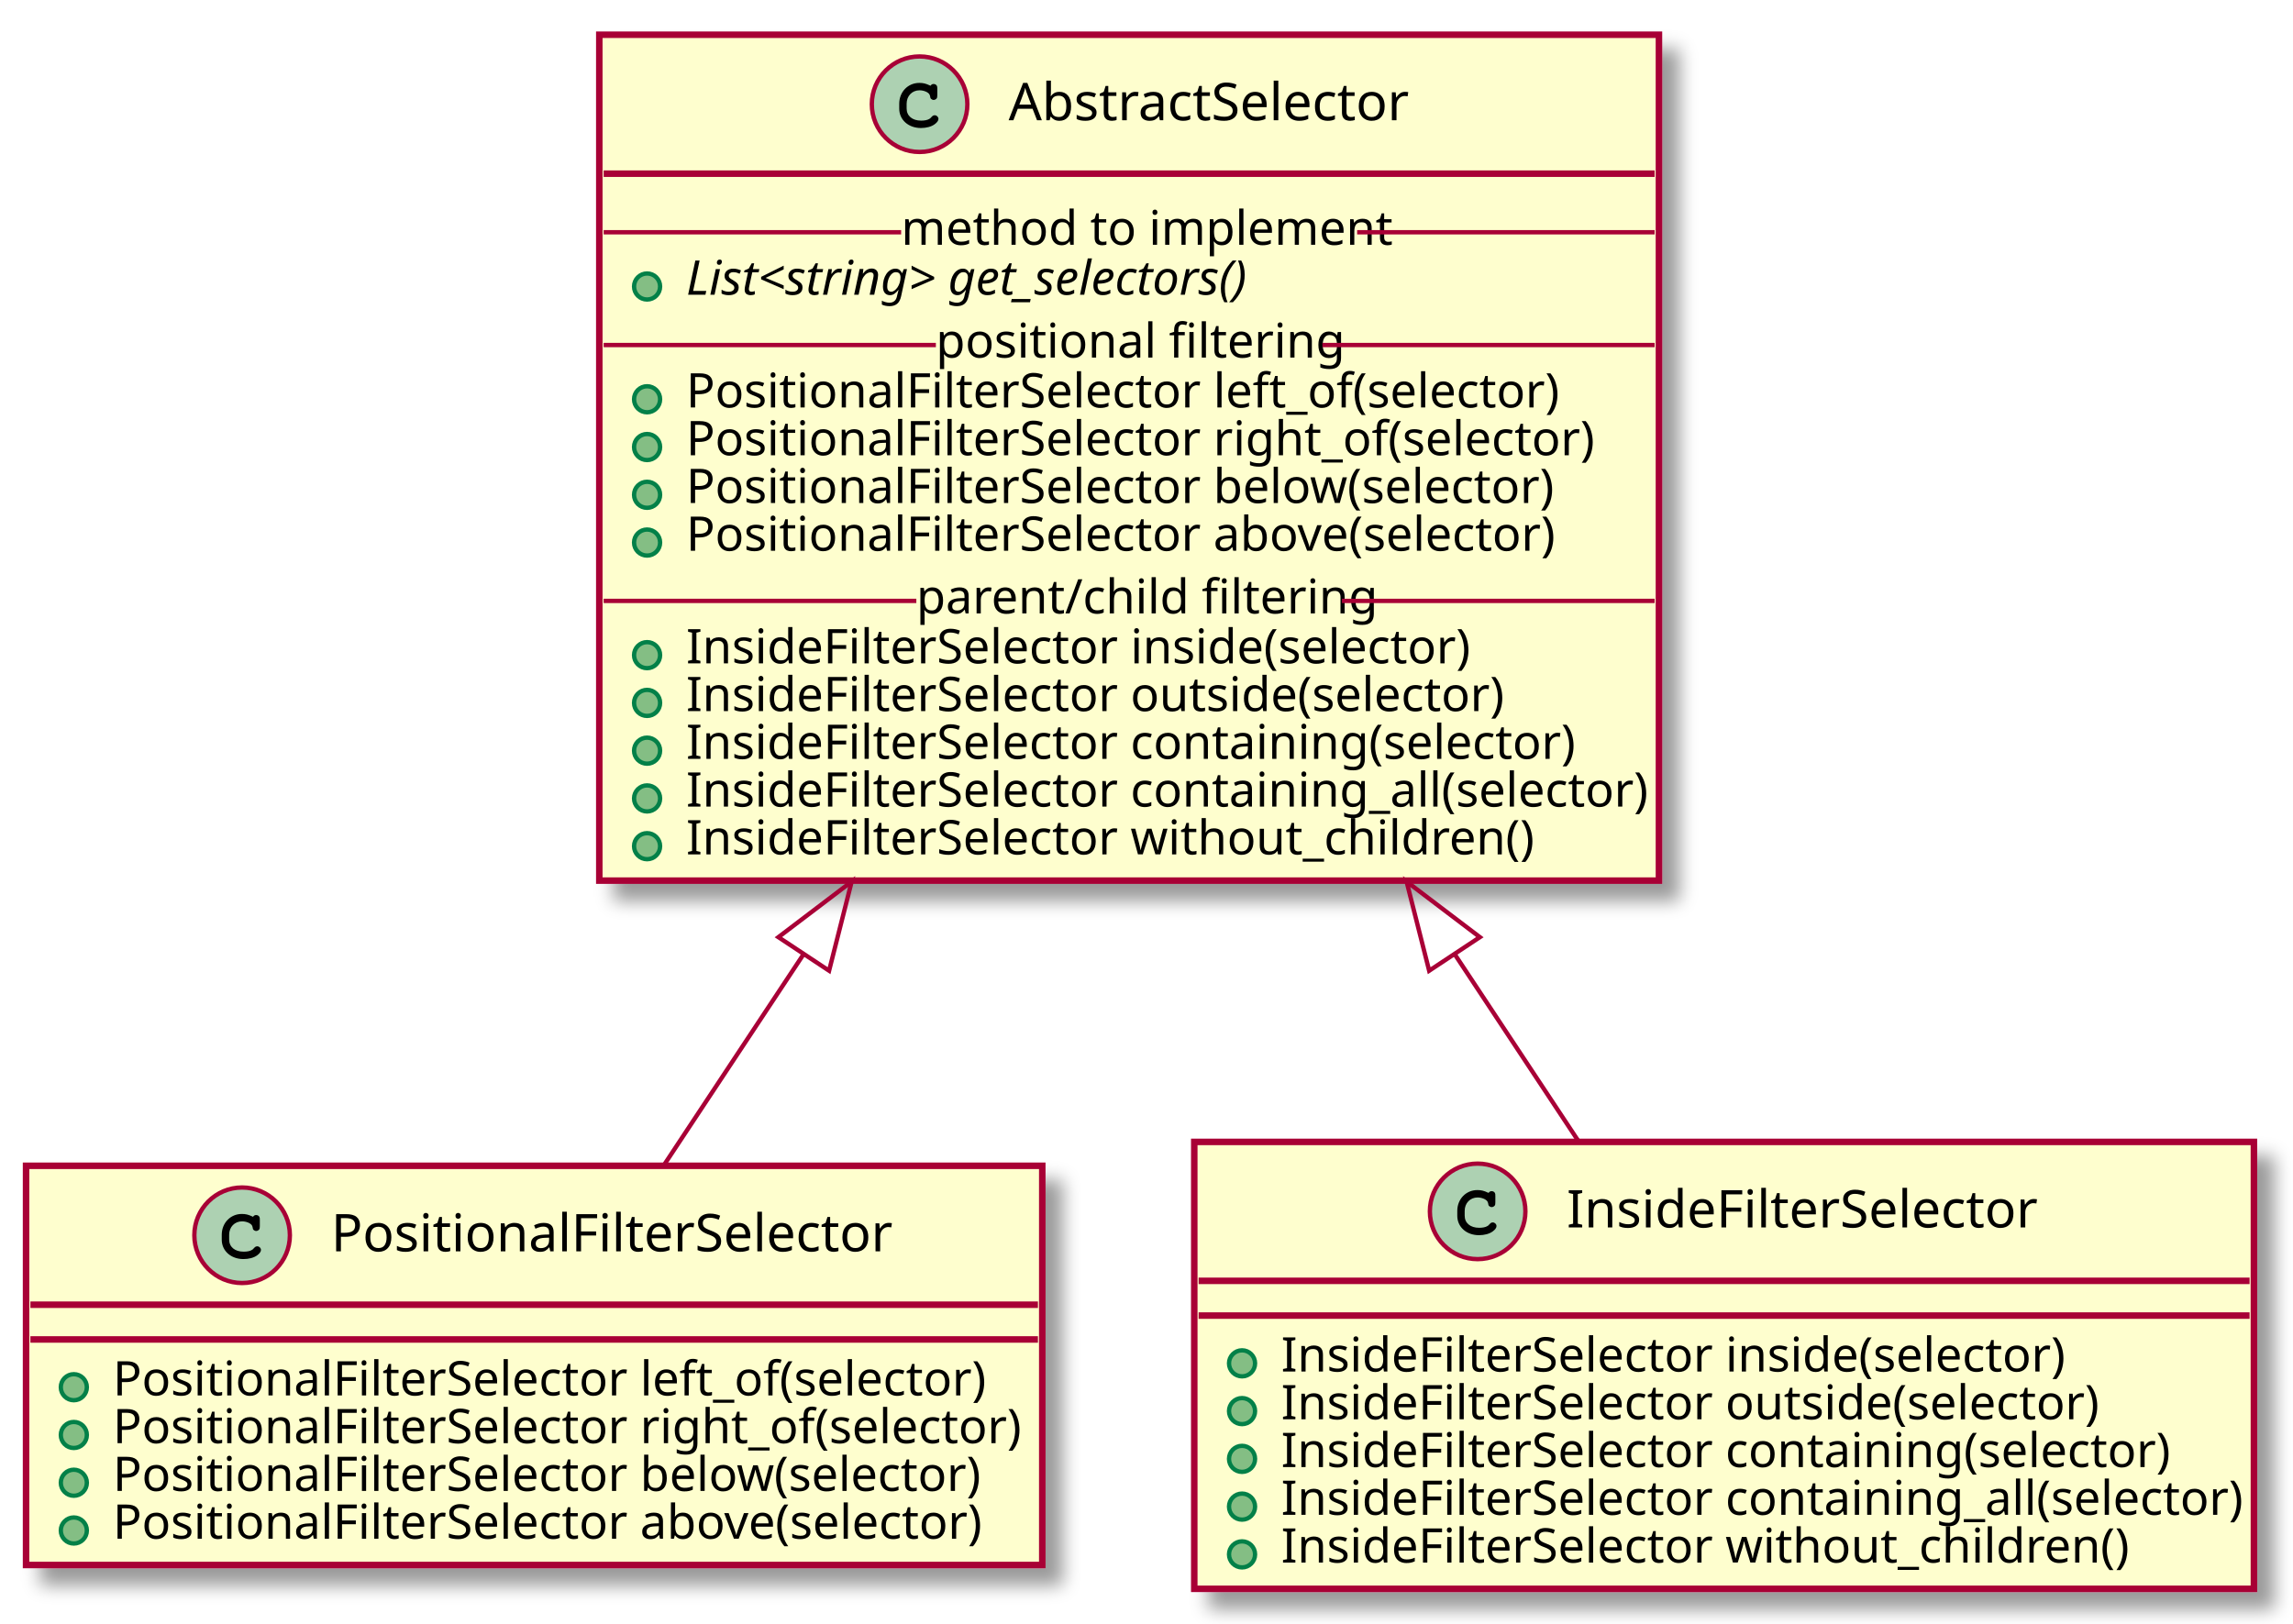
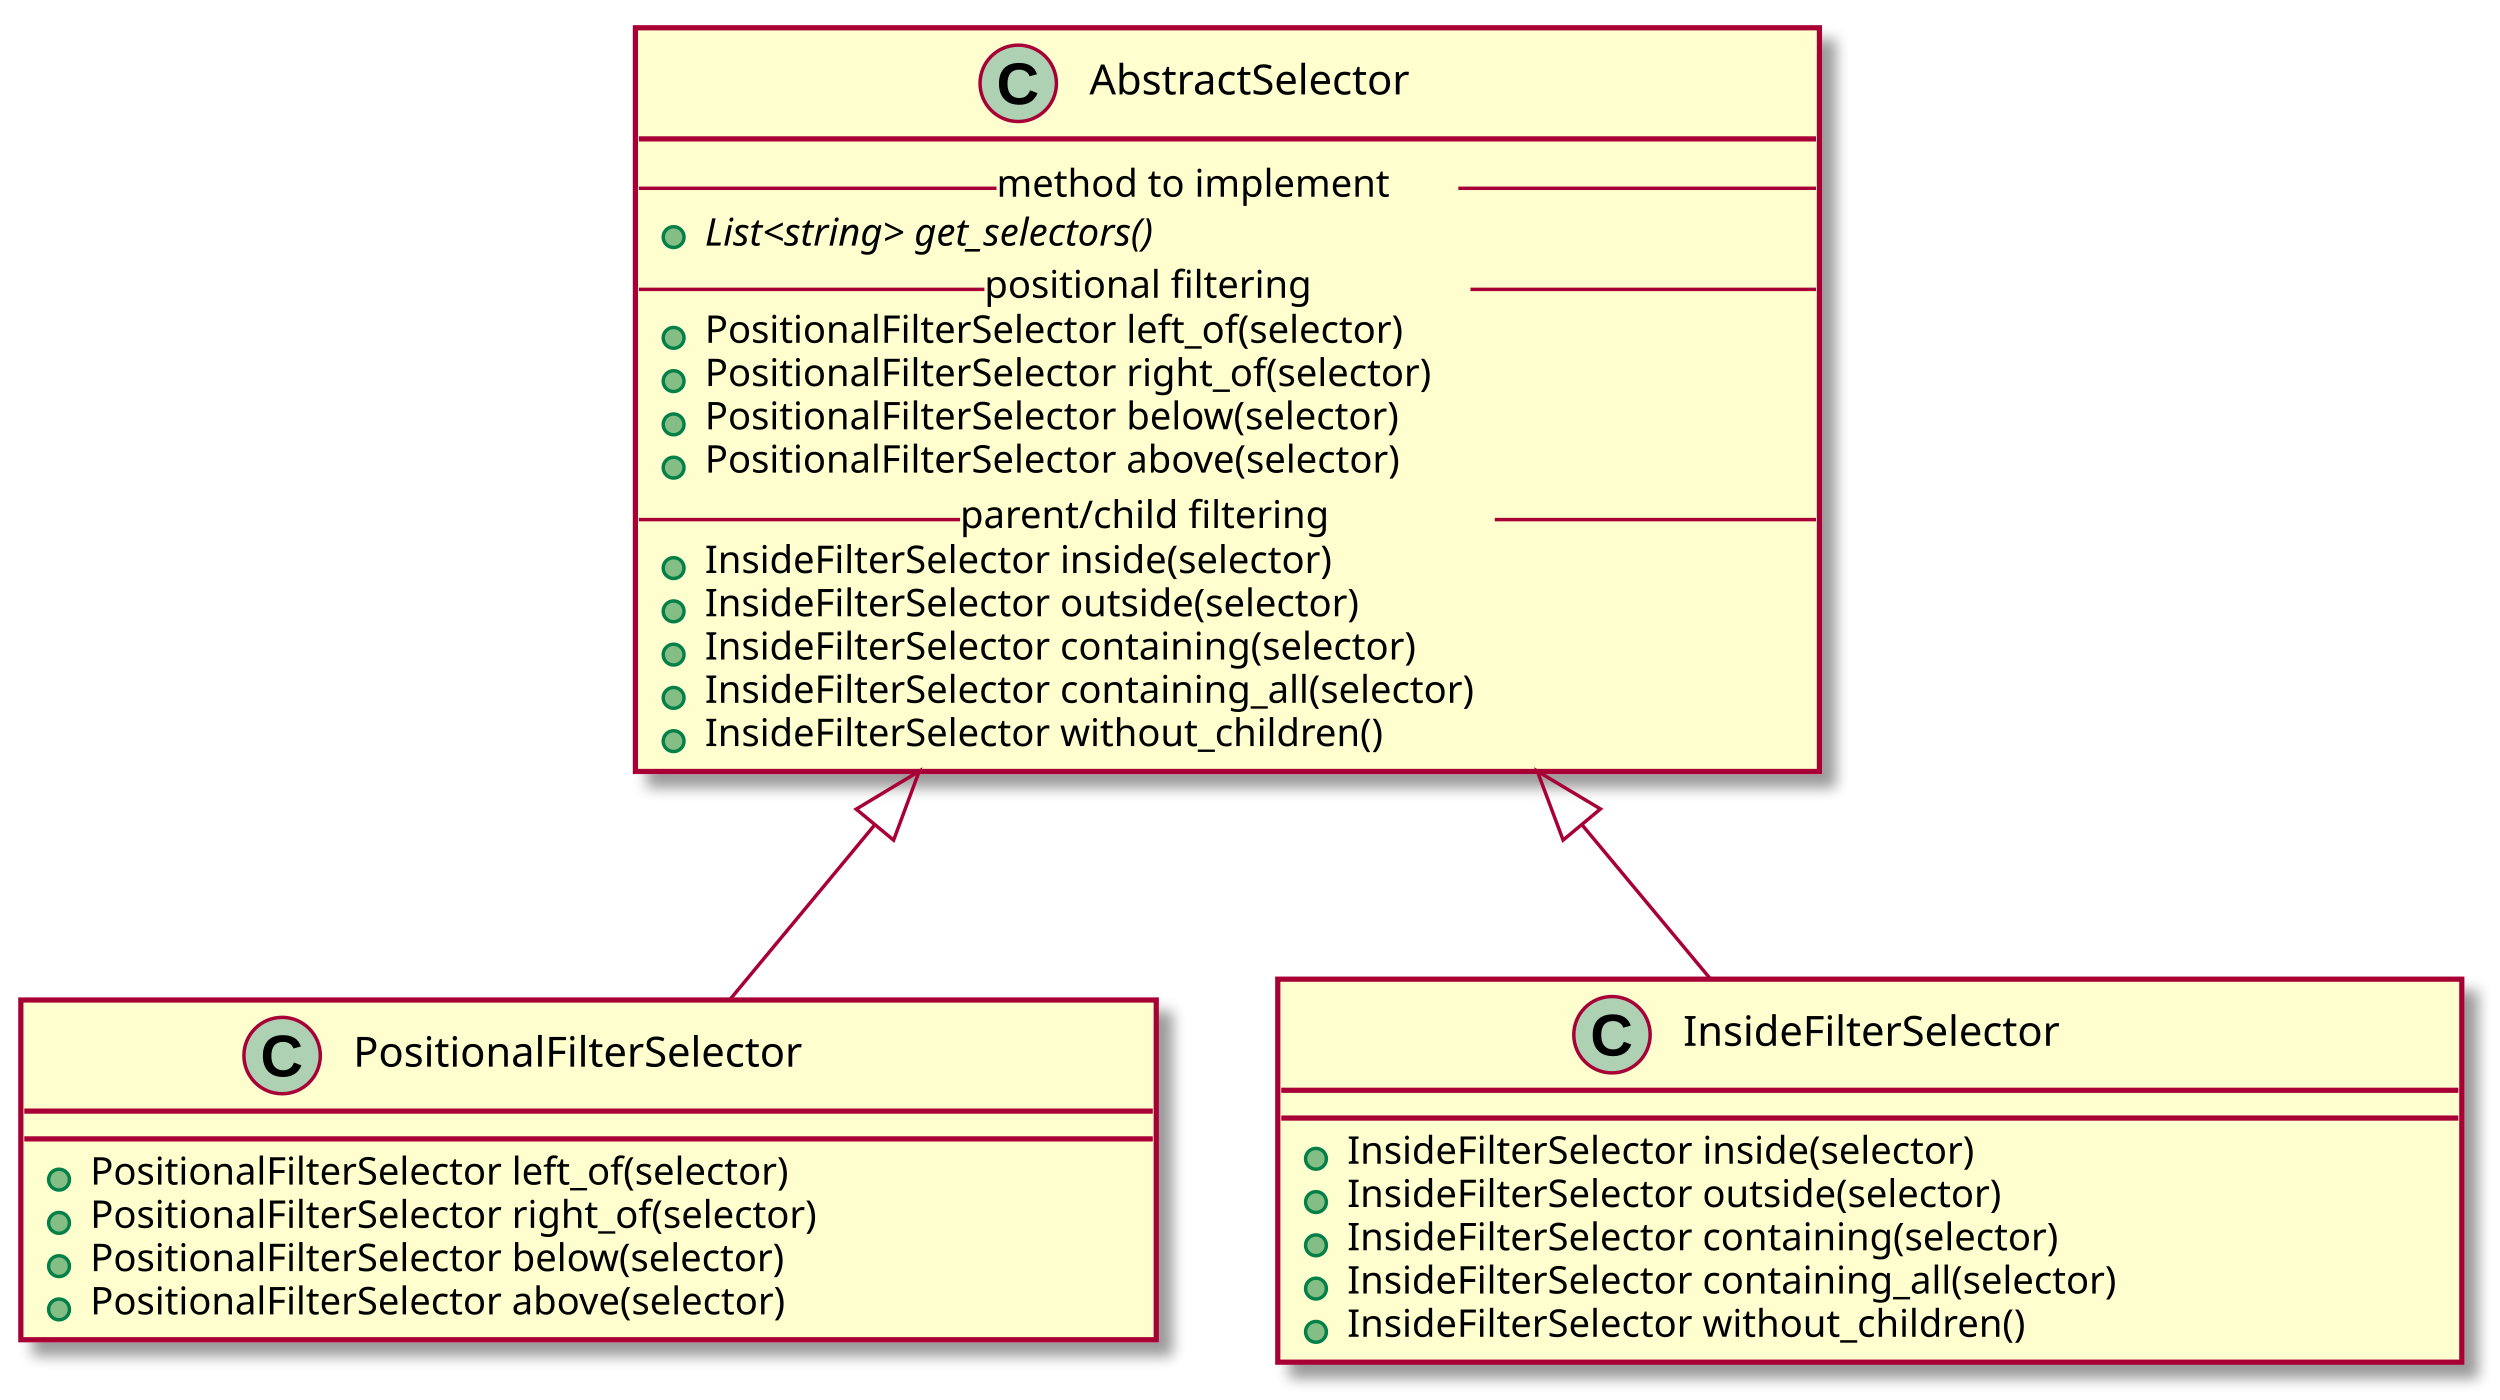
- <svg xmlns="http://www.w3.org/2000/svg" contentScriptType="application/ecmascript" contentStyleType="text/css" height="374px" preserveAspectRatio="none" style="width:528px;height:374px;" version="1.1" viewBox="0 0 528 374" width="528px" zoomAndPan="magnify">
+ <svg xmlns="http://www.w3.org/2000/svg" contentScriptType="application/ecmascript" contentStyleType="text/css" height="403px" preserveAspectRatio="none" style="width:720px;height:403px;" version="1.1" viewBox="0 0 720 403" width="720px" zoomAndPan="magnify">
  <defs>
-     <filter height="300%" id="fv9x5ws" width="300%" x="-1" y="-1">
+     <filter height="300%" id="fd9yc2d8d8s7e" width="300%" x="-1" y="-1">
      <feGaussianBlur result="blurOut" stdDeviation="2.0" />
      <feColorMatrix in="blurOut" result="blurOut2" type="matrix" values="0 0 0 0 0 0 0 0 0 0 0 0 0 0 0 0 0 0 .4 0" />
      <feOffset dx="4.0" dy="4.0" in="blurOut2" result="blurOut3" />
      <feBlend in="SourceGraphic" in2="blurOut3" mode="normal" />
    </filter>
  </defs>
  <g>
-     <rect fill="#FEFECE" filter="url(#fv9x5ws)" height="194.822" style="stroke: #A80036; stroke-width: 1.5;" width="244" x="138" y="8" />
-     <ellipse cx="211.75" cy="24" fill="#ADD1B2" rx="11" ry="11" style="stroke: #A80036; stroke-width: 1.0;" />
-     <path d="M214.094,19.672 L214.266,19.75 C214.484,19.438 214.688,19.344 214.984,19.344 C215.281,19.344 215.562,19.484 215.719,19.75 C215.812,19.906 215.828,20.031 215.828,20.469 L215.828,21.891 C215.828,22.312 215.797,22.5 215.688,22.656 C215.516,22.875 215.25,23.016 214.984,23.016 C214.766,23.016 214.531,22.906 214.391,22.766 C214.25,22.641 214.219,22.516 214.156,22.109 C214.062,21.703 213.891,21.484 213.406,21.203 C212.938,20.953 212.328,20.797 211.75,20.797 C210.016,20.797 208.766,22.109 208.766,23.891 L208.766,24.984 C208.766,26.688 210.062,27.781 212.109,27.781 C212.875,27.781 213.562,27.656 213.984,27.391 C214.172,27.297 214.172,27.297 214.625,26.812 C214.812,26.625 215.016,26.547 215.234,26.547 C215.703,26.547 216.094,26.938 216.094,27.391 C216.094,27.781 215.766,28.234 215.188,28.641 C214.438,29.188 213.281,29.484 212.062,29.484 C209.172,29.484 207.062,27.594 207.062,25.016 L207.062,23.891 C207.062,21.172 209.062,19.094 211.688,19.094 C212.562,19.094 213.156,19.234 214.094,19.672 Z " />
-     <text fill="#000000" font-family="sans-serif" font-size="12" lengthAdjust="spacingAndGlyphs" textLength="88" x="232.25" y="27.7">AbstractSelector</text>
-     <line style="stroke: #A80036; stroke-width: 1.5;" x1="139" x2="381" y1="40" y2="40" />
-     <ellipse cx="149" cy="65.986" fill="#84BE84" rx="3" ry="3" style="stroke: #038048; stroke-width: 1.0;" />
-     <text fill="#000000" font-family="sans-serif" font-size="11" font-style="italic" lengthAdjust="spacingAndGlyphs" textLength="132" x="158" y="67.876">List&lt;string&gt; get_selectors()</text>
-     <line style="stroke: #A80036; stroke-width: 1.0;" x1="139" x2="207.5" y1="53.493" y2="53.493" />
-     <text fill="#000000" font-family="sans-serif" font-size="11" lengthAdjust="spacingAndGlyphs" textLength="105" x="207.5" y="56.382">method to implement</text>
-     <line style="stroke: #A80036; stroke-width: 1.0;" x1="312.5" x2="381" y1="53.493" y2="53.493" />
-     <ellipse cx="149" cy="91.959" fill="#84BE84" rx="3" ry="3" style="stroke: #038048; stroke-width: 1.0;" />
-     <text fill="#000000" font-family="sans-serif" font-size="11" lengthAdjust="spacingAndGlyphs" textLength="201" x="158" y="93.848">PositionalFilterSelector left_of(selector)</text>
-     <ellipse cx="149" cy="102.959" fill="#84BE84" rx="3" ry="3" style="stroke: #038048; stroke-width: 1.0;" />
-     <text fill="#000000" font-family="sans-serif" font-size="11" lengthAdjust="spacingAndGlyphs" textLength="208" x="158" y="104.848">PositionalFilterSelector right_of(selector)</text>
-     <ellipse cx="149" cy="113.959" fill="#84BE84" rx="3" ry="3" style="stroke: #038048; stroke-width: 1.0;" />
-     <text fill="#000000" font-family="sans-serif" font-size="11" lengthAdjust="spacingAndGlyphs" textLength="199" x="158" y="115.848">PositionalFilterSelector below(selector)</text>
-     <ellipse cx="149" cy="124.959" fill="#84BE84" rx="3" ry="3" style="stroke: #038048; stroke-width: 1.0;" />
-     <text fill="#000000" font-family="sans-serif" font-size="11" lengthAdjust="spacingAndGlyphs" textLength="200" x="158" y="126.848">PositionalFilterSelector above(selector)</text>
-     <line style="stroke: #A80036; stroke-width: 1.0;" x1="139" x2="215.5" y1="79.466" y2="79.466" />
-     <text fill="#000000" font-family="sans-serif" font-size="11" lengthAdjust="spacingAndGlyphs" textLength="89" x="215.5" y="82.355">positional filtering</text>
-     <line style="stroke: #A80036; stroke-width: 1.0;" x1="304.5" x2="381" y1="79.466" y2="79.466" />
-     <ellipse cx="149" cy="150.891" fill="#84BE84" rx="3" ry="3" style="stroke: #038048; stroke-width: 1.0;" />
-     <text fill="#000000" font-family="sans-serif" font-size="11" lengthAdjust="spacingAndGlyphs" textLength="178" x="158" y="152.78">InsideFilterSelector inside(selector)</text>
-     <ellipse cx="149" cy="161.891" fill="#84BE84" rx="3" ry="3" style="stroke: #038048; stroke-width: 1.0;" />
-     <text fill="#000000" font-family="sans-serif" font-size="11" lengthAdjust="spacingAndGlyphs" textLength="185" x="158" y="163.78">InsideFilterSelector outside(selector)</text>
-     <ellipse cx="149" cy="172.891" fill="#84BE84" rx="3" ry="3" style="stroke: #038048; stroke-width: 1.0;" />
-     <text fill="#000000" font-family="sans-serif" font-size="11" lengthAdjust="spacingAndGlyphs" textLength="199" x="158" y="174.78">InsideFilterSelector containing(selector)</text>
-     <ellipse cx="149" cy="183.891" fill="#84BE84" rx="3" ry="3" style="stroke: #038048; stroke-width: 1.0;" />
-     <text fill="#000000" font-family="sans-serif" font-size="11" lengthAdjust="spacingAndGlyphs" textLength="218" x="158" y="185.78">InsideFilterSelector containing_all(selector)</text>
-     <ellipse cx="149" cy="194.891" fill="#84BE84" rx="3" ry="3" style="stroke: #038048; stroke-width: 1.0;" />
-     <text fill="#000000" font-family="sans-serif" font-size="11" lengthAdjust="spacingAndGlyphs" textLength="192" x="158" y="196.78">InsideFilterSelector without_children()</text>
-     <line style="stroke: #A80036; stroke-width: 1.0;" x1="139" x2="211" y1="138.398" y2="138.398" />
-     <text fill="#000000" font-family="sans-serif" font-size="11" lengthAdjust="spacingAndGlyphs" textLength="98" x="211" y="141.287">parent/child filtering</text>
-     <line style="stroke: #A80036; stroke-width: 1.0;" x1="309" x2="381" y1="138.398" y2="138.398" />
-     <rect fill="#FEFECE" filter="url(#fv9x5ws)" height="91.945" style="stroke: #A80036; stroke-width: 1.5;" width="234" x="6" y="268.5" />
-     <ellipse cx="55.75" cy="284.5" fill="#ADD1B2" rx="11" ry="11" style="stroke: #A80036; stroke-width: 1.0;" />
-     <path d="M58.094,280.172 L58.266,280.25 C58.484,279.938 58.688,279.844 58.984,279.844 C59.281,279.844 59.562,279.984 59.719,280.25 C59.812,280.406 59.828,280.531 59.828,280.969 L59.828,282.391 C59.828,282.812 59.797,283 59.688,283.156 C59.516,283.375 59.25,283.516 58.984,283.516 C58.766,283.516 58.531,283.406 58.391,283.266 C58.25,283.141 58.219,283.016 58.156,282.609 C58.062,282.203 57.891,281.984 57.406,281.703 C56.938,281.453 56.328,281.297 55.75,281.297 C54.016,281.297 52.766,282.609 52.766,284.391 L52.766,285.484 C52.766,287.188 54.062,288.281 56.109,288.281 C56.875,288.281 57.562,288.156 57.984,287.891 C58.172,287.797 58.172,287.797 58.625,287.312 C58.812,287.125 59.016,287.047 59.234,287.047 C59.703,287.047 60.094,287.438 60.094,287.891 C60.094,288.281 59.766,288.734 59.188,289.141 C58.438,289.688 57.281,289.984 56.062,289.984 C53.172,289.984 51.062,288.094 51.062,285.516 L51.062,284.391 C51.062,281.672 53.062,279.594 55.688,279.594 C56.562,279.594 57.156,279.734 58.094,280.172 Z " />
-     <text fill="#000000" font-family="sans-serif" font-size="12" lengthAdjust="spacingAndGlyphs" textLength="126" x="76.25" y="288.2">PositionalFilterSelector</text>
-     <line style="stroke: #A80036; stroke-width: 1.5;" x1="7" x2="239" y1="300.5" y2="300.5" />
-     <line style="stroke: #A80036; stroke-width: 1.5;" x1="7" x2="239" y1="308.5" y2="308.5" />
-     <ellipse cx="17" cy="319.5" fill="#84BE84" rx="3" ry="3" style="stroke: #038048; stroke-width: 1.0;" />
-     <text fill="#000000" font-family="sans-serif" font-size="11" lengthAdjust="spacingAndGlyphs" textLength="201" x="26" y="321.389">PositionalFilterSelector left_of(selector)</text>
-     <ellipse cx="17" cy="330.5" fill="#84BE84" rx="3" ry="3" style="stroke: #038048; stroke-width: 1.0;" />
-     <text fill="#000000" font-family="sans-serif" font-size="11" lengthAdjust="spacingAndGlyphs" textLength="208" x="26" y="332.389">PositionalFilterSelector right_of(selector)</text>
-     <ellipse cx="17" cy="341.5" fill="#84BE84" rx="3" ry="3" style="stroke: #038048; stroke-width: 1.0;" />
-     <text fill="#000000" font-family="sans-serif" font-size="11" lengthAdjust="spacingAndGlyphs" textLength="199" x="26" y="343.389">PositionalFilterSelector below(selector)</text>
-     <ellipse cx="17" cy="352.5" fill="#84BE84" rx="3" ry="3" style="stroke: #038048; stroke-width: 1.0;" />
-     <text fill="#000000" font-family="sans-serif" font-size="11" lengthAdjust="spacingAndGlyphs" textLength="200" x="26" y="354.389">PositionalFilterSelector above(selector)</text>
-     <rect fill="#FEFECE" filter="url(#fv9x5ws)" height="102.932" style="stroke: #A80036; stroke-width: 1.5;" width="244" x="275" y="263" />
-     <ellipse cx="340.25" cy="279" fill="#ADD1B2" rx="11" ry="11" style="stroke: #A80036; stroke-width: 1.0;" />
-     <path d="M342.594,274.672 L342.766,274.75 C342.984,274.438 343.188,274.344 343.484,274.344 C343.781,274.344 344.062,274.484 344.219,274.75 C344.312,274.906 344.328,275.031 344.328,275.469 L344.328,276.891 C344.328,277.312 344.297,277.5 344.188,277.656 C344.016,277.875 343.75,278.016 343.484,278.016 C343.266,278.016 343.031,277.906 342.891,277.766 C342.75,277.641 342.719,277.516 342.656,277.109 C342.562,276.703 342.391,276.484 341.906,276.203 C341.438,275.953 340.828,275.797 340.25,275.797 C338.516,275.797 337.266,277.109 337.266,278.891 L337.266,279.984 C337.266,281.688 338.562,282.781 340.609,282.781 C341.375,282.781 342.062,282.656 342.484,282.391 C342.672,282.297 342.672,282.297 343.125,281.812 C343.312,281.625 343.516,281.547 343.734,281.547 C344.203,281.547 344.594,281.938 344.594,282.391 C344.594,282.781 344.266,283.234 343.688,283.641 C342.938,284.188 341.781,284.484 340.562,284.484 C337.672,284.484 335.562,282.594 335.562,280.016 L335.562,278.891 C335.562,276.172 337.562,274.094 340.188,274.094 C341.062,274.094 341.656,274.234 342.594,274.672 Z " />
-     <text fill="#000000" font-family="sans-serif" font-size="12" lengthAdjust="spacingAndGlyphs" textLength="105" x="360.75" y="282.7">InsideFilterSelector</text>
-     <line style="stroke: #A80036; stroke-width: 1.5;" x1="276" x2="518" y1="295" y2="295" />
-     <line style="stroke: #A80036; stroke-width: 1.5;" x1="276" x2="518" y1="303" y2="303" />
-     <ellipse cx="286" cy="314" fill="#84BE84" rx="3" ry="3" style="stroke: #038048; stroke-width: 1.0;" />
-     <text fill="#000000" font-family="sans-serif" font-size="11" lengthAdjust="spacingAndGlyphs" textLength="178" x="295" y="315.889">InsideFilterSelector inside(selector)</text>
-     <ellipse cx="286" cy="325" fill="#84BE84" rx="3" ry="3" style="stroke: #038048; stroke-width: 1.0;" />
-     <text fill="#000000" font-family="sans-serif" font-size="11" lengthAdjust="spacingAndGlyphs" textLength="185" x="295" y="326.889">InsideFilterSelector outside(selector)</text>
-     <ellipse cx="286" cy="336" fill="#84BE84" rx="3" ry="3" style="stroke: #038048; stroke-width: 1.0;" />
-     <text fill="#000000" font-family="sans-serif" font-size="11" lengthAdjust="spacingAndGlyphs" textLength="199" x="295" y="337.889">InsideFilterSelector containing(selector)</text>
-     <ellipse cx="286" cy="347" fill="#84BE84" rx="3" ry="3" style="stroke: #038048; stroke-width: 1.0;" />
-     <text fill="#000000" font-family="sans-serif" font-size="11" lengthAdjust="spacingAndGlyphs" textLength="218" x="295" y="348.889">InsideFilterSelector containing_all(selector)</text>
-     <ellipse cx="286" cy="358" fill="#84BE84" rx="3" ry="3" style="stroke: #038048; stroke-width: 1.0;" />
-     <text fill="#000000" font-family="sans-serif" font-size="11" lengthAdjust="spacingAndGlyphs" textLength="192" x="295" y="359.889">InsideFilterSelector without_children()</text>
-     <path d="M184.978,219.855 C173.641,236.984 162.545,253.75 152.946,268.253 " fill="none" style="stroke: #A80036; stroke-width: 1.0;" />
-     <polygon fill="none" points="179.237,215.845,196.113,203.031,190.912,223.572,179.237,215.845" style="stroke: #A80036; stroke-width: 1.0;" />
-     <path d="M335.114,219.993 C345.026,234.971 354.753,249.667 363.452,262.81 " fill="none" style="stroke: #A80036; stroke-width: 1.0;" />
-     <polygon fill="none" points="329.088,223.572,323.887,203.031,340.763,215.845,329.088,223.572" style="stroke: #A80036; stroke-width: 1.0;" />
+     <rect fill="#FEFECE" filter="url(#fd9yc2d8d8s7e)" height="214.18" id="AbstractSelector" style="stroke: #A80036; stroke-width: 1.5;" width="341" x="183" y="8" />
+     <ellipse cx="293.25" cy="24" fill="#ADD1B2" rx="11" ry="11" style="stroke: #A80036; stroke-width: 1.0;" />
+     <path d="M293.594,28.234 Q295.812,28.234 296.672,26.016 L298.812,26.828 Q298.125,28.516 296.789,29.344 Q295.453,30.172 293.594,30.172 Q290.781,30.172 289.242,28.57 Q287.703,26.969 287.703,24.094 Q287.703,21.219 289.188,19.672 Q290.672,18.125 293.484,18.125 Q295.547,18.125 296.844,18.953 Q298.141,19.781 298.656,21.391 L296.5,21.969 Q296.234,21.094 295.43,20.578 Q294.625,20.062 293.547,20.062 Q291.875,20.062 291.016,21.086 Q290.156,22.109 290.156,24.094 Q290.156,26.109 291.047,27.172 Q291.938,28.234 293.594,28.234 Z " />
+     <text fill="#000000" font-family="sans-serif" font-size="12" lengthAdjust="spacingAndGlyphs" textLength="112" x="313.75" y="27.193">AbstractSelector</text>
+     <line style="stroke: #A80036; stroke-width: 1.5;" x1="184" x2="523" y1="40" y2="40" />
+     <ellipse cx="194" cy="68.285" fill="#84BE84" rx="3" ry="3" style="stroke: #038048; stroke-width: 1.0;" />
+     <text fill="#000000" font-family="sans-serif" font-size="11" font-style="italic" lengthAdjust="spacingAndGlyphs" textLength="126" x="203" y="70.731">List&lt;string&gt; get_selectors()</text>
+     <line style="stroke: #A80036; stroke-width: 1.0;" x1="184" x2="287" y1="54.23" y2="54.23" />
+     <text fill="#000000" font-family="sans-serif" font-size="11" lengthAdjust="spacingAndGlyphs" textLength="133" x="287" y="56.658">method to implement</text>
+     <line style="stroke: #A80036; stroke-width: 1.0;" x1="420" x2="523" y1="54.23" y2="54.23" />
+     <ellipse cx="194" cy="97.301" fill="#84BE84" rx="3" ry="3" style="stroke: #038048; stroke-width: 1.0;" />
+     <text fill="#000000" font-family="sans-serif" font-size="11" lengthAdjust="spacingAndGlyphs" textLength="294" x="203" y="98.728">PositionalFilterSelector left_of(selector)</text>
+     <ellipse cx="194" cy="109.762" fill="#84BE84" rx="3" ry="3" style="stroke: #038048; stroke-width: 1.0;" />
+     <text fill="#000000" font-family="sans-serif" font-size="11" lengthAdjust="spacingAndGlyphs" textLength="301" x="203" y="111.189">PositionalFilterSelector right_of(selector)</text>
+     <ellipse cx="194" cy="122.223" fill="#84BE84" rx="3" ry="3" style="stroke: #038048; stroke-width: 1.0;" />
+     <text fill="#000000" font-family="sans-serif" font-size="11" lengthAdjust="spacingAndGlyphs" textLength="280" x="203" y="123.65">PositionalFilterSelector below(selector)</text>
+     <ellipse cx="194" cy="134.684" fill="#84BE84" rx="3" ry="3" style="stroke: #038048; stroke-width: 1.0;" />
+     <text fill="#000000" font-family="sans-serif" font-size="11" lengthAdjust="spacingAndGlyphs" textLength="280" x="203" y="136.111">PositionalFilterSelector above(selector)</text>
+     <line style="stroke: #A80036; stroke-width: 1.0;" x1="184" x2="283.5" y1="83.34" y2="83.34" />
+     <text fill="#000000" font-family="sans-serif" font-size="11" lengthAdjust="spacingAndGlyphs" textLength="140" x="283.5" y="85.768">positional filtering</text>
+     <line style="stroke: #A80036; stroke-width: 1.0;" x1="423.5" x2="523" y1="83.34" y2="83.34" />
+     <ellipse cx="194" cy="163.606" fill="#84BE84" rx="3" ry="3" style="stroke: #038048; stroke-width: 1.0;" />
+     <text fill="#000000" font-family="sans-serif" font-size="11" lengthAdjust="spacingAndGlyphs" textLength="259" x="203" y="165.033">InsideFilterSelector inside(selector)</text>
+     <ellipse cx="194" cy="176.067" fill="#84BE84" rx="3" ry="3" style="stroke: #038048; stroke-width: 1.0;" />
+     <text fill="#000000" font-family="sans-serif" font-size="11" lengthAdjust="spacingAndGlyphs" textLength="266" x="203" y="177.494">InsideFilterSelector outside(selector)</text>
+     <ellipse cx="194" cy="188.528" fill="#84BE84" rx="3" ry="3" style="stroke: #038048; stroke-width: 1.0;" />
+     <text fill="#000000" font-family="sans-serif" font-size="11" lengthAdjust="spacingAndGlyphs" textLength="287" x="203" y="189.955">InsideFilterSelector containing(selector)</text>
+     <ellipse cx="194" cy="200.989" fill="#84BE84" rx="3" ry="3" style="stroke: #038048; stroke-width: 1.0;" />
+     <text fill="#000000" font-family="sans-serif" font-size="11" lengthAdjust="spacingAndGlyphs" textLength="315" x="203" y="202.416">InsideFilterSelector containing_all(selector)</text>
+     <ellipse cx="194" cy="213.45" fill="#84BE84" rx="3" ry="3" style="stroke: #038048; stroke-width: 1.0;" />
+     <text fill="#000000" font-family="sans-serif" font-size="11" lengthAdjust="spacingAndGlyphs" textLength="273" x="203" y="214.877">InsideFilterSelector without_children()</text>
+     <line style="stroke: #A80036; stroke-width: 1.0;" x1="184" x2="276.5" y1="149.645" y2="149.645" />
+     <text fill="#000000" font-family="sans-serif" font-size="11" lengthAdjust="spacingAndGlyphs" textLength="154" x="276.5" y="152.072">parent/child filtering</text>
+     <line style="stroke: #A80036; stroke-width: 1.0;" x1="430.5" x2="523" y1="149.645" y2="149.645" />
+     <rect fill="#FEFECE" filter="url(#fd9yc2d8d8s7e)" height="97.844" id="PositionalFilterSelector" style="stroke: #A80036; stroke-width: 1.5;" width="327" x="6" y="288" />
+     <ellipse cx="81.25" cy="304" fill="#ADD1B2" rx="11" ry="11" style="stroke: #A80036; stroke-width: 1.0;" />
+     <path d="M81.594,308.234 Q83.812,308.234 84.672,306.016 L86.812,306.828 Q86.125,308.516 84.789,309.344 Q83.453,310.172 81.594,310.172 Q78.781,310.172 77.242,308.57 Q75.703,306.969 75.703,304.094 Q75.703,301.219 77.188,299.672 Q78.672,298.125 81.484,298.125 Q83.547,298.125 84.844,298.953 Q86.141,299.781 86.656,301.391 L84.5,301.969 Q84.234,301.094 83.43,300.578 Q82.625,300.062 81.547,300.062 Q79.875,300.062 79.016,301.086 Q78.156,302.109 78.156,304.094 Q78.156,306.109 79.047,307.172 Q79.938,308.234 81.594,308.234 Z " />
+     <text fill="#000000" font-family="sans-serif" font-size="12" lengthAdjust="spacingAndGlyphs" textLength="168" x="101.75" y="307.193">PositionalFilterSelector</text>
+     <line style="stroke: #A80036; stroke-width: 1.5;" x1="7" x2="332" y1="320" y2="320" />
+     <line style="stroke: #A80036; stroke-width: 1.5;" x1="7" x2="332" y1="328" y2="328" />
+     <ellipse cx="17" cy="339.731" fill="#84BE84" rx="3" ry="3" style="stroke: #038048; stroke-width: 1.0;" />
+     <text fill="#000000" font-family="sans-serif" font-size="11" lengthAdjust="spacingAndGlyphs" textLength="294" x="26" y="341.158">PositionalFilterSelector left_of(selector)</text>
+     <ellipse cx="17" cy="352.191" fill="#84BE84" rx="3" ry="3" style="stroke: #038048; stroke-width: 1.0;" />
+     <text fill="#000000" font-family="sans-serif" font-size="11" lengthAdjust="spacingAndGlyphs" textLength="301" x="26" y="353.619">PositionalFilterSelector right_of(selector)</text>
+     <ellipse cx="17" cy="364.652" fill="#84BE84" rx="3" ry="3" style="stroke: #038048; stroke-width: 1.0;" />
+     <text fill="#000000" font-family="sans-serif" font-size="11" lengthAdjust="spacingAndGlyphs" textLength="280" x="26" y="366.08">PositionalFilterSelector below(selector)</text>
+     <ellipse cx="17" cy="377.113" fill="#84BE84" rx="3" ry="3" style="stroke: #038048; stroke-width: 1.0;" />
+     <text fill="#000000" font-family="sans-serif" font-size="11" lengthAdjust="spacingAndGlyphs" textLength="280" x="26" y="378.541">PositionalFilterSelector above(selector)</text>
+     <rect fill="#FEFECE" filter="url(#fd9yc2d8d8s7e)" height="110.305" id="InsideFilterSelector" style="stroke: #A80036; stroke-width: 1.5;" width="341" x="368" y="282" />
+     <ellipse cx="464.25" cy="298" fill="#ADD1B2" rx="11" ry="11" style="stroke: #A80036; stroke-width: 1.0;" />
+     <path d="M464.594,302.234 Q466.812,302.234 467.672,300.016 L469.812,300.828 Q469.125,302.516 467.789,303.344 Q466.453,304.172 464.594,304.172 Q461.781,304.172 460.242,302.57 Q458.703,300.969 458.703,298.094 Q458.703,295.219 460.188,293.672 Q461.672,292.125 464.484,292.125 Q466.547,292.125 467.844,292.953 Q469.141,293.781 469.656,295.391 L467.5,295.969 Q467.234,295.094 466.43,294.578 Q465.625,294.062 464.547,294.062 Q462.875,294.062 462.016,295.086 Q461.156,296.109 461.156,298.094 Q461.156,300.109 462.047,301.172 Q462.938,302.234 464.594,302.234 Z " />
+     <text fill="#000000" font-family="sans-serif" font-size="12" lengthAdjust="spacingAndGlyphs" textLength="140" x="484.75" y="301.193">InsideFilterSelector</text>
+     <line style="stroke: #A80036; stroke-width: 1.5;" x1="369" x2="708" y1="314" y2="314" />
+     <line style="stroke: #A80036; stroke-width: 1.5;" x1="369" x2="708" y1="322" y2="322" />
+     <ellipse cx="379" cy="333.731" fill="#84BE84" rx="3" ry="3" style="stroke: #038048; stroke-width: 1.0;" />
+     <text fill="#000000" font-family="sans-serif" font-size="11" lengthAdjust="spacingAndGlyphs" textLength="259" x="388" y="335.158">InsideFilterSelector inside(selector)</text>
+     <ellipse cx="379" cy="346.191" fill="#84BE84" rx="3" ry="3" style="stroke: #038048; stroke-width: 1.0;" />
+     <text fill="#000000" font-family="sans-serif" font-size="11" lengthAdjust="spacingAndGlyphs" textLength="266" x="388" y="347.619">InsideFilterSelector outside(selector)</text>
+     <ellipse cx="379" cy="358.652" fill="#84BE84" rx="3" ry="3" style="stroke: #038048; stroke-width: 1.0;" />
+     <text fill="#000000" font-family="sans-serif" font-size="11" lengthAdjust="spacingAndGlyphs" textLength="287" x="388" y="360.08">InsideFilterSelector containing(selector)</text>
+     <ellipse cx="379" cy="371.113" fill="#84BE84" rx="3" ry="3" style="stroke: #038048; stroke-width: 1.0;" />
+     <text fill="#000000" font-family="sans-serif" font-size="11" lengthAdjust="spacingAndGlyphs" textLength="315" x="388" y="372.541">InsideFilterSelector containing_all(selector)</text>
+     <ellipse cx="379" cy="383.574" fill="#84BE84" rx="3" ry="3" style="stroke: #038048; stroke-width: 1.0;" />
+     <text fill="#000000" font-family="sans-serif" font-size="11" lengthAdjust="spacingAndGlyphs" textLength="273" x="388" y="385.002">InsideFilterSelector without_children()</text>
+     <path d="M251.751,237.762 C237.033,255.52 222.651,272.872 210.136,287.972 " fill="none" id="AbstractSelector-PositionalFilterSelector" style="stroke: #A80036; stroke-width: 1.0;" />
+     <polygon fill="none" points="246.582,233.03,264.734,222.098,257.361,241.964,246.582,233.03" style="stroke: #A80036; stroke-width: 1.0;" />
+     <path d="M455.698,237.638 C468.601,253.121 481.249,268.298 492.623,281.948 " fill="none" id="AbstractSelector-InsideFilterSelector" style="stroke: #A80036; stroke-width: 1.0;" />
+     <polygon fill="none" points="450.175,241.944,442.749,222.098,460.93,232.982,450.175,241.944" style="stroke: #A80036; stroke-width: 1.0;" />
  </g>
</svg>
